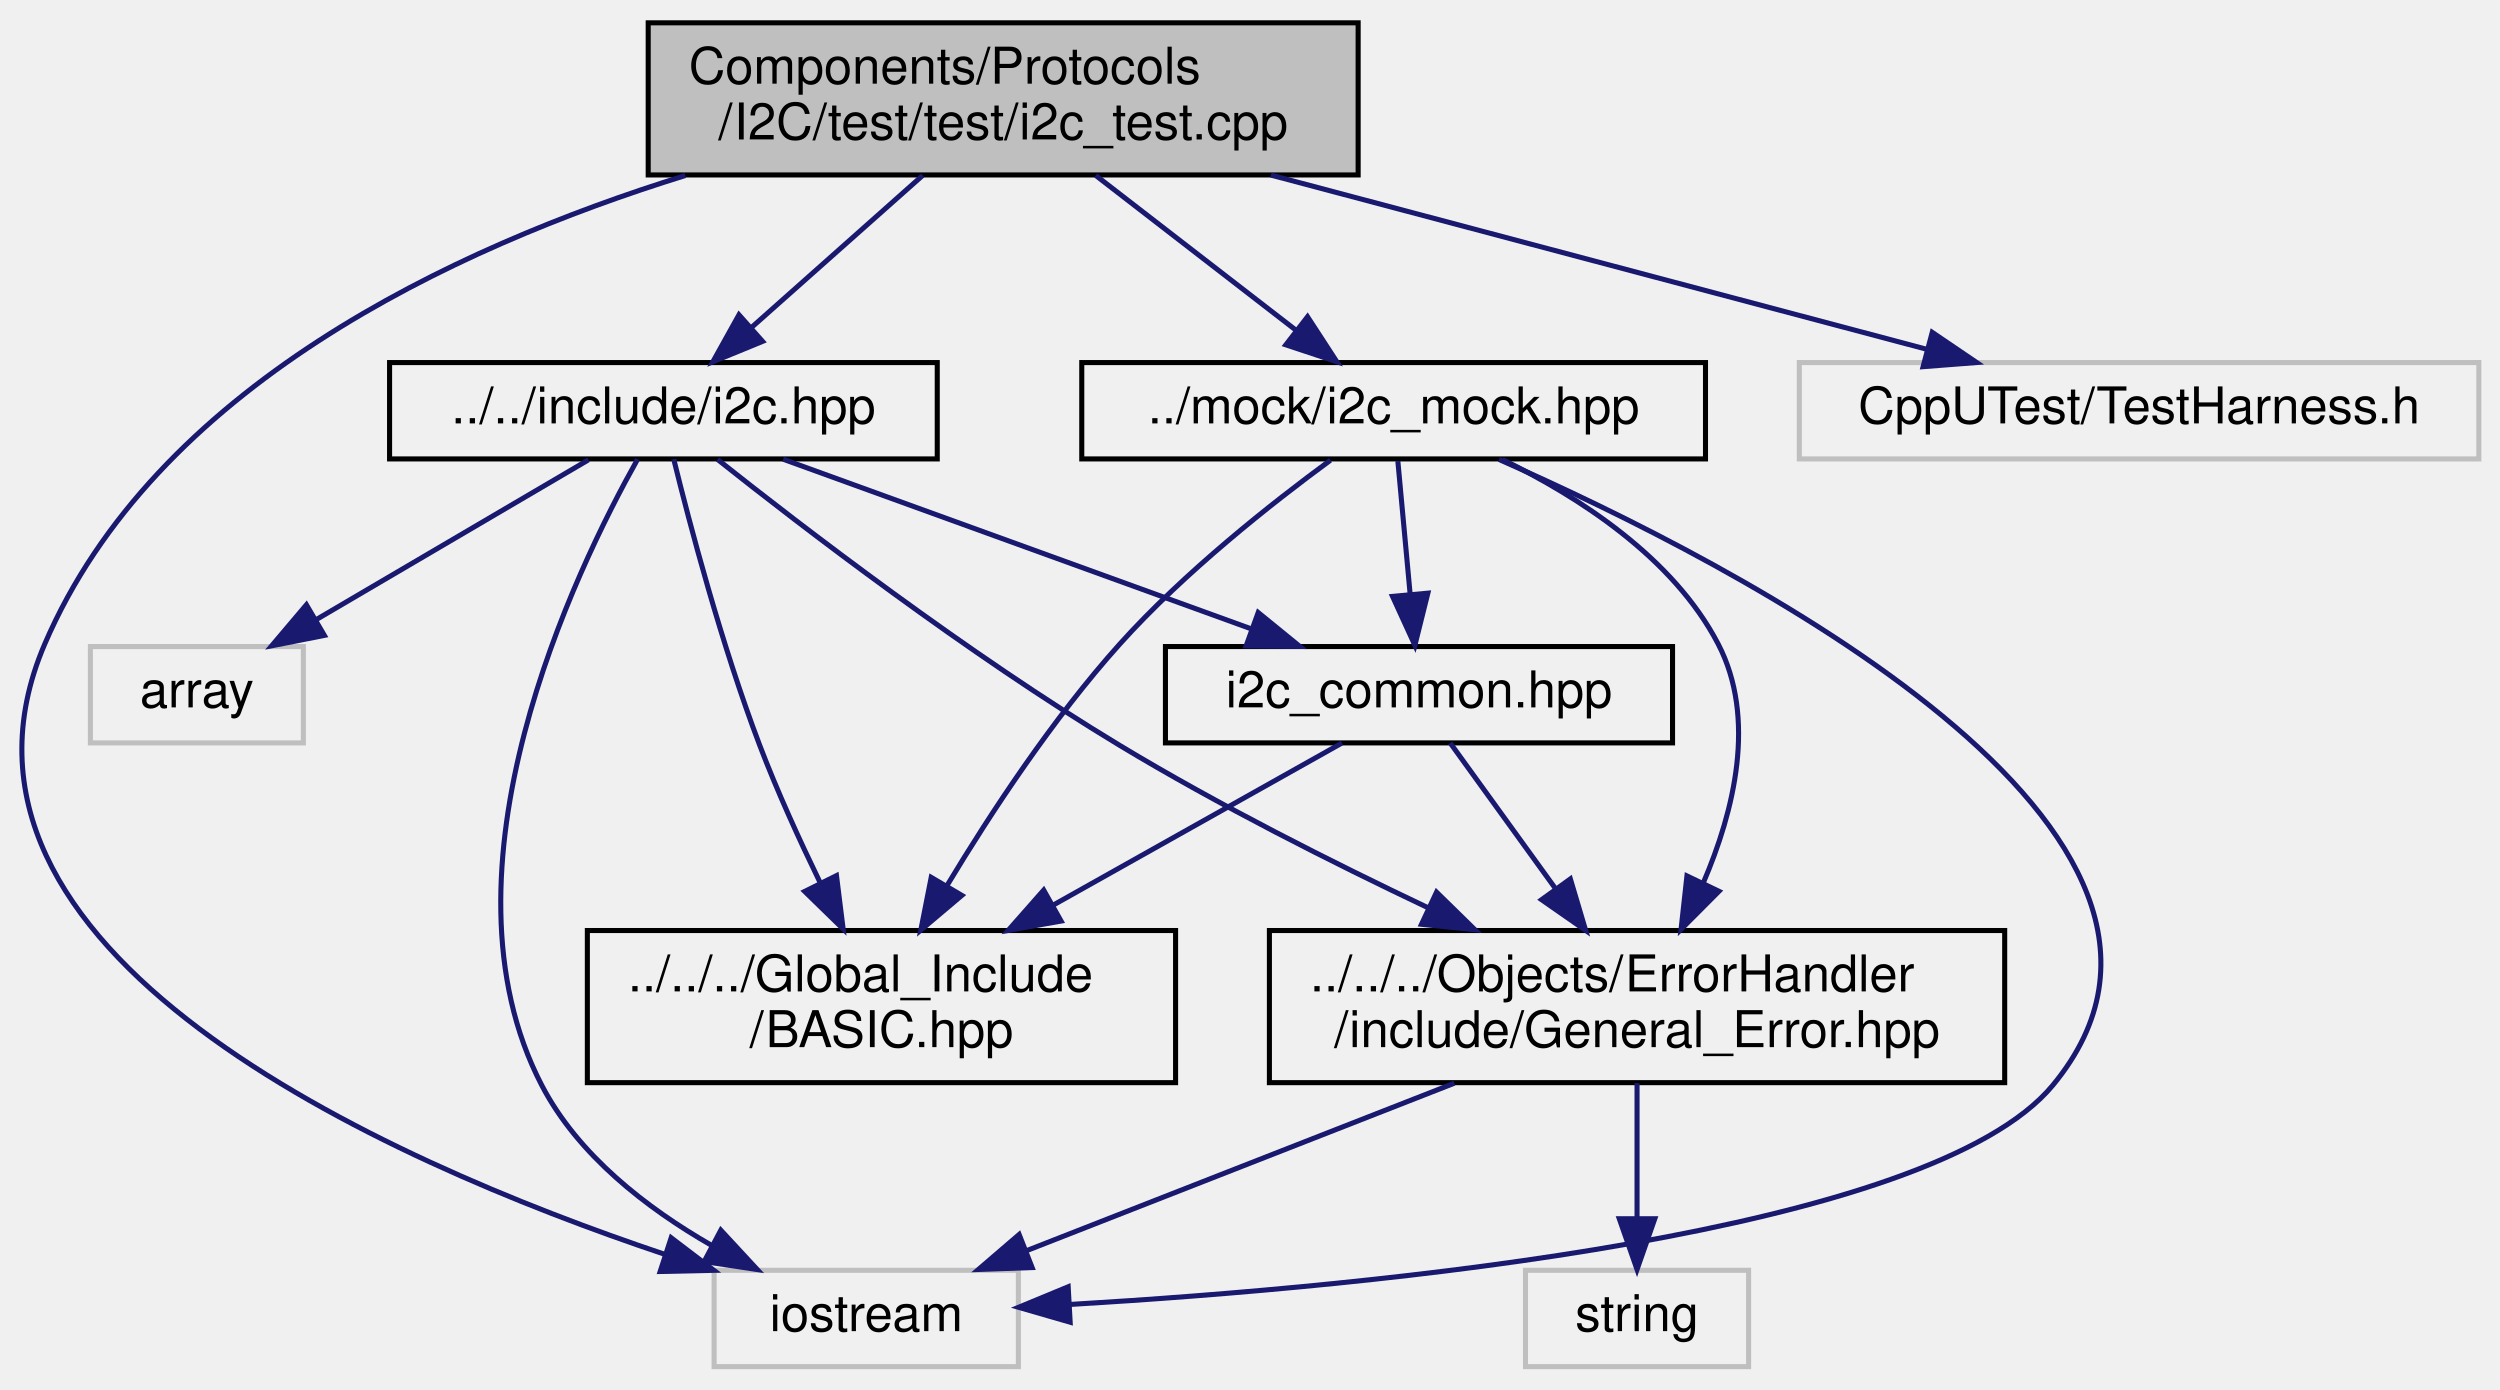
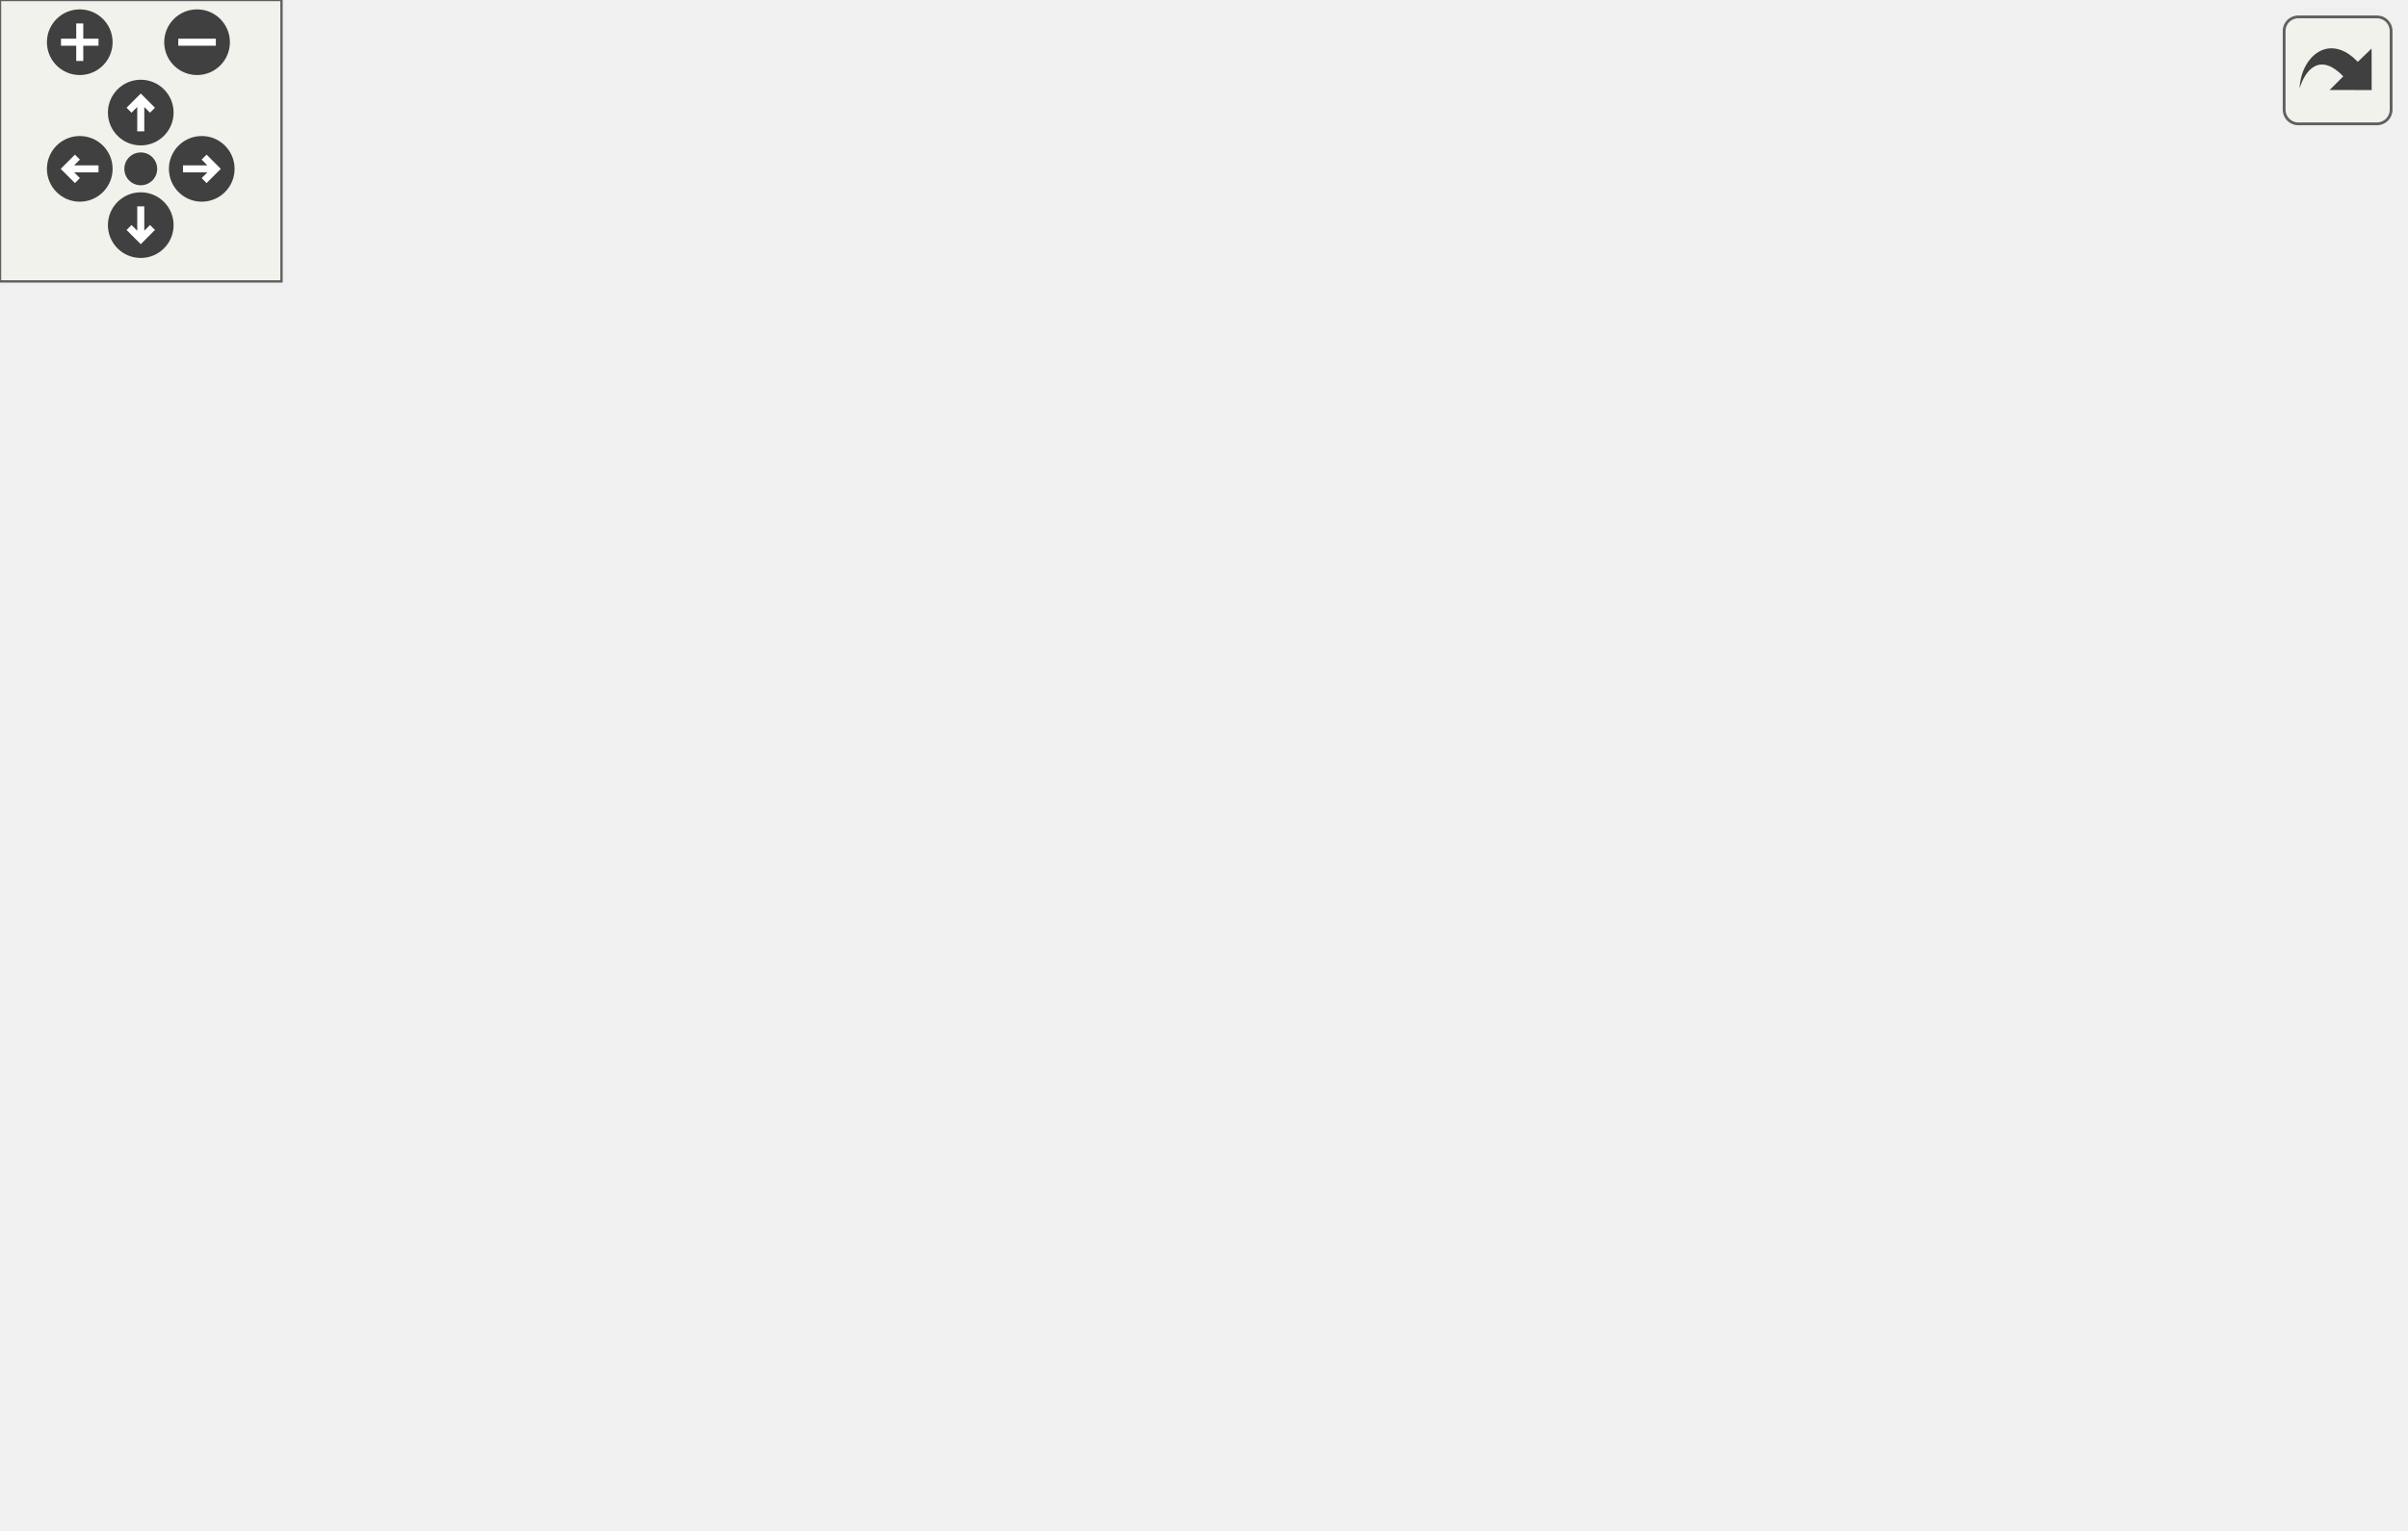
- <svg xmlns="http://www.w3.org/2000/svg" xmlns:xlink="http://www.w3.org/1999/xlink" width="493pt" height="274pt" viewBox="0.00 0.00 492.65 274.00">
-   <g id="graph0" class="graph" transform="scale(1 1) rotate(0) translate(4 270)">
-     <g id="node1" class="node">
-       <g id="a_node1">
-         <a xlink:title=" ">
-           <polygon fill="#bfbfbf" stroke="black" points="123.65,-235.5 123.65,-265.5 263.65,-265.5 263.65,-235.5 123.65,-235.5" />
-           <text text-anchor="start" x="131.65" y="-253.5" font-family="Helvetica,sans-Serif" font-size="10.00">Components/Protocols</text>
-           <text text-anchor="middle" x="193.65" y="-242.5" font-family="Helvetica,sans-Serif" font-size="10.00">/I2C/test/test/i2c_test.cpp</text>
-         </a>
-       </g>
-     </g>
-     <g id="node2" class="node">
-       <g id="a_node2">
-         <a xlink:title=" ">
-           <polygon fill="none" stroke="#bfbfbf" points="136.65,-0.5 136.65,-19.5 196.65,-19.5 196.65,-0.5 136.65,-0.5" />
-           <text text-anchor="middle" x="166.65" y="-7.5" font-family="Helvetica,sans-Serif" font-size="10.00">iostream</text>
-         </a>
-       </g>
-     </g>
-     <g id="edge1" class="edge">
-       <path fill="none" stroke="midnightblue" d="M130.97,-235.39C84.78,-221.06 26.35,-193.52 4.65,-143 -21.35,-82.47 71.05,-41.39 126.96,-22.63" />
-       <polygon fill="midnightblue" stroke="midnightblue" points="128.18,-25.91 136.61,-19.49 126.01,-19.26 128.18,-25.91" />
-     </g>
-     <g id="node3" class="node">
-       <g id="a_node3">
-         <a xlink:href="../../db/d1c/i2c_8hpp.html" target="_top" xlink:title=" ">
-           <polygon fill="none" stroke="black" points="72.65,-179.5 72.65,-198.5 180.65,-198.5 180.65,-179.5 72.65,-179.5" />
-           <text text-anchor="middle" x="126.65" y="-186.5" font-family="Helvetica,sans-Serif" font-size="10.00">../../include/i2c.hpp</text>
-         </a>
-       </g>
-     </g>
-     <g id="edge2" class="edge">
-       <path fill="none" stroke="midnightblue" d="M177.77,-235.4C167.64,-226.4 154.49,-214.72 144.07,-205.47" />
-       <polygon fill="midnightblue" stroke="midnightblue" points="146.2,-202.68 136.4,-198.66 141.55,-207.92 146.2,-202.68" />
-     </g>
-     <g id="node9" class="node">
-       <g id="a_node9">
-         <a xlink:href="../../d2/d31/i2c__mock_8hpp.html" target="_top" xlink:title=" ">
-           <polygon fill="none" stroke="black" points="209.15,-179.5 209.15,-198.5 332.15,-198.5 332.15,-179.5 209.15,-179.5" />
-           <text text-anchor="middle" x="270.65" y="-186.5" font-family="Helvetica,sans-Serif" font-size="10.00">../mock/i2c_mock.hpp</text>
-         </a>
-       </g>
-     </g>
-     <g id="edge12" class="edge">
-       <path fill="none" stroke="midnightblue" d="M211.9,-235.4C223.78,-226.22 239.26,-214.26 251.34,-204.92" />
-       <polygon fill="midnightblue" stroke="midnightblue" points="253.67,-207.54 259.45,-198.66 249.39,-202 253.67,-207.54" />
-     </g>
-     <g id="node10" class="node">
-       <g id="a_node10">
-         <a xlink:title=" ">
-           <polygon fill="none" stroke="#bfbfbf" points="350.65,-179.5 350.65,-198.5 484.65,-198.5 484.65,-179.5 350.65,-179.5" />
-           <text text-anchor="middle" x="417.65" y="-186.5" font-family="Helvetica,sans-Serif" font-size="10.00">CppUTest/TestHarness.h</text>
-         </a>
-       </g>
-     </g>
-     <g id="edge17" class="edge">
-       <path fill="none" stroke="midnightblue" d="M246.45,-235.47C285.94,-224.99 339.21,-210.84 375.78,-201.12" />
-       <polygon fill="midnightblue" stroke="midnightblue" points="376.86,-204.46 385.63,-198.51 375.06,-197.69 376.86,-204.46" />
-     </g>
-     <g id="edge8" class="edge">
-       <path fill="none" stroke="midnightblue" d="M121.55,-179.42C109.27,-157.53 80.64,-98.38 102.65,-56 109.8,-42.23 123.32,-31.78 136.1,-24.44" />
-       <polygon fill="midnightblue" stroke="midnightblue" points="137.97,-27.41 145.17,-19.64 134.69,-21.23 137.97,-27.41" />
-     </g>
-     <g id="node4" class="node">
-       <g id="a_node4">
-         <a xlink:href="../../da/d5f/_b_a_s_i_c_8hpp.html" target="_top" xlink:title=" ">
-           <polygon fill="none" stroke="black" points="111.65,-56.5 111.65,-86.5 227.65,-86.5 227.65,-56.5 111.65,-56.5" />
-           <text text-anchor="start" x="119.65" y="-74.5" font-family="Helvetica,sans-Serif" font-size="10.00">../../../Global_Include</text>
-           <text text-anchor="middle" x="169.65" y="-63.5" font-family="Helvetica,sans-Serif" font-size="10.00">/BASIC.hpp</text>
-         </a>
-       </g>
-     </g>
-     <g id="edge3" class="edge">
-       <path fill="none" stroke="midnightblue" d="M128.69,-179.44C131.78,-166.88 138.12,-142.78 145.65,-123 149.08,-114 153.45,-104.4 157.53,-96" />
-       <polygon fill="midnightblue" stroke="midnightblue" points="160.78,-97.33 162.09,-86.82 154.51,-94.21 160.78,-97.33" />
-     </g>
-     <g id="node5" class="node">
-       <g id="a_node5">
-         <a xlink:href="../../d3/deb/_general___error_8hpp.html" target="_top" xlink:title=" ">
-           <polygon fill="none" stroke="black" points="246.15,-56.5 246.15,-86.5 391.15,-86.5 391.15,-56.5 246.15,-56.5" />
-           <text text-anchor="start" x="254.15" y="-74.5" font-family="Helvetica,sans-Serif" font-size="10.00">../../../Objects/ErrorHandler</text>
-           <text text-anchor="middle" x="318.65" y="-63.5" font-family="Helvetica,sans-Serif" font-size="10.00">/include/General_Error.hpp</text>
-         </a>
-       </g>
-     </g>
-     <g id="edge4" class="edge">
-       <path fill="none" stroke="midnightblue" d="M137.33,-179.39C153.79,-166.32 186.61,-141.11 216.65,-123 236.05,-111.3 258.53,-99.96 277.44,-90.99" />
-       <polygon fill="midnightblue" stroke="midnightblue" points="279.11,-94.07 286.68,-86.66 276.14,-87.73 279.11,-94.07" />
-     </g>
-     <g id="node7" class="node">
-       <g id="a_node7">
-         <a xlink:title=" ">
-           <polygon fill="none" stroke="#bfbfbf" points="13.65,-123.5 13.65,-142.5 55.65,-142.5 55.65,-123.5 13.65,-123.5" />
-           <text text-anchor="middle" x="34.65" y="-130.5" font-family="Helvetica,sans-Serif" font-size="10.00">array</text>
-         </a>
-       </g>
-     </g>
-     <g id="edge7" class="edge">
-       <path fill="none" stroke="midnightblue" d="M111.87,-179.32C97.38,-170.82 75.08,-157.73 58.16,-147.8" />
-       <polygon fill="midnightblue" stroke="midnightblue" points="59.79,-144.7 49.4,-142.65 56.25,-150.74 59.79,-144.7" />
-     </g>
-     <g id="node8" class="node">
-       <g id="a_node8">
-         <a xlink:href="../../d9/ddd/i2c__common_8hpp.html" target="_top" xlink:title=" ">
-           <polygon fill="none" stroke="black" points="225.65,-123.5 225.65,-142.5 325.65,-142.5 325.65,-123.5 225.65,-123.5" />
-           <text text-anchor="middle" x="275.65" y="-130.5" font-family="Helvetica,sans-Serif" font-size="10.00">i2c_common.hpp</text>
-         </a>
-       </g>
-     </g>
-     <g id="edge9" class="edge">
-       <path fill="none" stroke="midnightblue" d="M150.26,-179.44C175.11,-170.44 214.43,-156.19 242.4,-146.05" />
-       <polygon fill="midnightblue" stroke="midnightblue" points="243.94,-149.21 252.15,-142.52 241.56,-142.63 243.94,-149.21" />
-     </g>
-     <g id="edge6" class="edge">
-       <path fill="none" stroke="midnightblue" d="M282.63,-56.4C257.01,-46.37 222.92,-33.03 198.34,-23.4" />
-       <polygon fill="midnightblue" stroke="midnightblue" points="199.36,-20.04 188.77,-19.66 196.8,-26.56 199.36,-20.04" />
-     </g>
-     <g id="node6" class="node">
-       <g id="a_node6">
-         <a xlink:title=" ">
-           <polygon fill="none" stroke="#bfbfbf" points="296.65,-0.5 296.65,-19.5 340.65,-19.5 340.65,-0.5 296.65,-0.5" />
-           <text text-anchor="middle" x="318.65" y="-7.5" font-family="Helvetica,sans-Serif" font-size="10.00">string</text>
-         </a>
-       </g>
-     </g>
-     <g id="edge5" class="edge">
-       <path fill="none" stroke="midnightblue" d="M318.65,-56.4C318.65,-48.47 318.65,-38.46 318.65,-29.86" />
-       <polygon fill="midnightblue" stroke="midnightblue" points="322.15,-29.66 318.65,-19.66 315.15,-29.66 322.15,-29.66" />
-     </g>
-     <g id="edge10" class="edge">
-       <path fill="none" stroke="midnightblue" d="M260.46,-123.48C245.64,-115.15 222.57,-102.21 203.4,-91.45" />
-       <polygon fill="midnightblue" stroke="midnightblue" points="205.07,-88.37 194.63,-86.52 201.64,-94.47 205.07,-88.37" />
-     </g>
-     <g id="edge11" class="edge">
-       <path fill="none" stroke="midnightblue" d="M281.81,-123.48C287.2,-116.02 295.27,-104.85 302.49,-94.87" />
-       <polygon fill="midnightblue" stroke="midnightblue" points="305.5,-96.68 308.52,-86.52 299.82,-92.58 305.5,-96.68" />
-     </g>
-     <g id="edge15" class="edge">
-       <path fill="none" stroke="midnightblue" d="M291.43,-179.39C337.68,-159.06 441.93,-105.97 400.65,-56 376.54,-26.81 267.31,-16.36 206.99,-12.77" />
-       <polygon fill="midnightblue" stroke="midnightblue" points="206.86,-9.26 196.68,-12.2 206.47,-16.25 206.86,-9.26" />
-     </g>
-     <g id="edge13" class="edge">
-       <path fill="none" stroke="midnightblue" d="M258.19,-179.25C246.64,-170.77 229.38,-157.16 216.65,-143 203.5,-128.37 191.27,-109.79 182.58,-95.38" />
-       <polygon fill="midnightblue" stroke="midnightblue" points="185.5,-93.43 177.41,-86.59 179.46,-96.98 185.5,-93.43" />
-     </g>
-     <g id="edge14" class="edge">
-       <path fill="none" stroke="midnightblue" d="M292.13,-179.36C307.04,-172.09 325.76,-160.12 334.65,-143 342.26,-128.34 337.82,-110.12 331.7,-95.87" />
-       <polygon fill="midnightblue" stroke="midnightblue" points="334.8,-94.24 327.33,-86.74 328.49,-97.27 334.8,-94.24" />
-     </g>
-     <g id="edge16" class="edge">
-       <path fill="none" stroke="midnightblue" d="M271.48,-179.08C272.13,-172.01 273.07,-161.86 273.89,-152.99" />
-       <polygon fill="midnightblue" stroke="midnightblue" points="277.4,-153.03 274.84,-142.75 270.43,-152.39 277.4,-153.03" />
+ <svg xmlns="http://www.w3.org/2000/svg" xmlns:xlink="http://www.w3.org/1999/xlink" id="main" version="1.1" xml:space="preserve">
+   <style type="text/css">
+ .edge:hover path { stroke: red; }
+ .edge:hover polygon { stroke: red; fill: red; }
+ </style>
+   <defs>
+     <circle id="rim" cx="0" cy="0" r="7" />
+     <circle id="rim2" cx="0" cy="0" r="3.5" />
+     <g id="zoomPlus">
+       <use xlink:href="#rim" fill="#404040">
+         <set attributeName="fill" to="#808080" begin="zoomplus.mouseover" end="zoomplus.mouseout" />
+       </use>
+       <path d="M-4,0h8M0,-4v8" fill="none" stroke="white" stroke-width="1.5" pointer-events="none" />
+     </g>
+     <g id="zoomMin">
+       <use xlink:href="#rim" fill="#404040">
+         <set attributeName="fill" to="#808080" begin="zoomminus.mouseover" end="zoomminus.mouseout" />
+       </use>
+       <path d="M-4,0h8" fill="none" stroke="white" stroke-width="1.5" pointer-events="none" />
+     </g>
+     <g id="dirArrow">
+       <path fill="none" stroke="white" stroke-width="1.5" d="M0,-3.0v7 M-2.5,-0.5L0,-3.0L2.5,-0.5" />
+     </g>
+     <g id="resetDef">
+       <use xlink:href="#rim2" fill="#404040">
+         <set attributeName="fill" to="#808080" begin="reset.mouseover" end="reset.mouseout" />
+       </use>
+     </g>
+   </defs>
+   <svg id="graph" class="graph">
+     <g id="viewport">
+       <g id="node1" class="node">
+         <g id="a_node1">
+           <a xlink:title=" ">
+             <polygon fill="#bfbfbf" stroke="black" points="144.23,-235.5 144.23,-265.5 284.23,-265.5 284.23,-235.5 144.23,-235.5" />
+             <text text-anchor="start" x="152.23" y="-253.5" font-family="Helvetica,sans-Serif" font-size="10.00">Components/Protocols</text>
+             <text text-anchor="middle" x="214.23" y="-242.5" font-family="Helvetica,sans-Serif" font-size="10.00">/I2C/test/test/i2c_test.cpp</text>
+           </a>
+         </g>
+       </g>
+       <g id="node2" class="node">
+         <g id="a_node2">
+           <a xlink:title=" ">
+             <polygon fill="none" stroke="#bfbfbf" points="59.23,-0.5 59.23,-19.5 119.23,-19.5 119.23,-0.5 59.23,-0.5" />
+             <text text-anchor="middle" x="89.23" y="-7.5" font-family="Helvetica,sans-Serif" font-size="10.00">iostream</text>
+           </a>
+         </g>
+       </g>
+       <g id="edge1" class="edge">
+         <path fill="none" stroke="midnightblue" d="M144.01,-245.06C109.18,-239.24 69.13,-226.48 43.23,-199 -1.08,-151.99 -14.09,-112.5 17.23,-56 25.32,-41.41 40.33,-30.92 54.57,-23.76" />
+         <polygon fill="midnightblue" stroke="midnightblue" points="56.12,-26.9 63.73,-19.53 53.18,-20.55 56.12,-26.9" />
+       </g>
+       <g id="node3" class="node">
+         <g id="a_node3">
+           <a xlink:href="../../db/d1c/i2c_8hpp.html" target="_top" xlink:title=" ">
+             <polygon fill="none" stroke="black" points="52.23,-179.5 52.23,-198.5 160.23,-198.5 160.23,-179.5 52.23,-179.5" />
+             <text text-anchor="middle" x="106.23" y="-186.5" font-family="Helvetica,sans-Serif" font-size="10.00">../../include/i2c.hpp</text>
+           </a>
+         </g>
+       </g>
+       <g id="edge2" class="edge">
+         <path fill="none" stroke="midnightblue" d="M188.64,-235.4C171.16,-225.77 148.14,-213.09 130.87,-203.58" />
+         <polygon fill="midnightblue" stroke="midnightblue" points="132.39,-200.42 121.94,-198.66 129.01,-206.55 132.39,-200.42" />
+       </g>
+       <g id="node9" class="node">
+         <g id="a_node9">
+           <a xlink:href="../../d2/d31/i2c__mock_8hpp.html" target="_top" xlink:title=" ">
+             <polygon fill="none" stroke="black" points="236.73,-179.5 236.73,-198.5 359.73,-198.5 359.73,-179.5 236.73,-179.5" />
+             <text text-anchor="middle" x="298.23" y="-186.5" font-family="Helvetica,sans-Serif" font-size="10.00">../mock/i2c_mock.hpp</text>
+           </a>
+         </g>
+       </g>
+       <g id="edge12" class="edge">
+         <path fill="none" stroke="midnightblue" d="M234.14,-235.4C247.22,-226.13 264.31,-214.03 277.55,-204.65" />
+         <polygon fill="midnightblue" stroke="midnightblue" points="279.87,-207.29 286.01,-198.66 275.82,-201.58 279.87,-207.29" />
+       </g>
+       <g id="node11" class="node">
+         <g id="a_node11">
+           <a xlink:title=" ">
+             <polygon fill="none" stroke="#bfbfbf" points="378.23,-179.5 378.23,-198.5 512.23,-198.5 512.23,-179.5 378.23,-179.5" />
+             <text text-anchor="middle" x="445.23" y="-186.5" font-family="Helvetica,sans-Serif" font-size="10.00">CppUTest/TestHarness.h</text>
+           </a>
+         </g>
+       </g>
+       <g id="edge18" class="edge">
+         <path fill="none" stroke="midnightblue" d="M268.68,-235.47C309.4,-224.99 364.33,-210.84 402.05,-201.12" />
+         <polygon fill="midnightblue" stroke="midnightblue" points="403.39,-204.39 412.21,-198.51 401.65,-197.61 403.39,-204.39" />
+       </g>
+       <g id="edge8" class="edge">
+         <path fill="none" stroke="midnightblue" d="M95.25,-179.49C76.05,-163.76 37.26,-127.98 25.23,-87 21.35,-73.78 18.88,-68.23 25.23,-56 32.38,-42.23 45.9,-31.78 58.68,-24.44" />
+         <polygon fill="midnightblue" stroke="midnightblue" points="60.55,-27.41 67.75,-19.64 57.27,-21.23 60.55,-27.41" />
+       </g>
+       <g id="node4" class="node">
+         <g id="a_node4">
+           <a xlink:href="../../da/d5f/_b_a_s_i_c_8hpp.html" target="_top" xlink:title=" ">
+             <polygon fill="none" stroke="black" points="34.23,-56.5 34.23,-86.5 150.23,-86.5 150.23,-56.5 34.23,-56.5" />
+             <text text-anchor="start" x="42.23" y="-74.5" font-family="Helvetica,sans-Serif" font-size="10.00">../../../Global_Include</text>
+             <text text-anchor="middle" x="92.23" y="-63.5" font-family="Helvetica,sans-Serif" font-size="10.00">/BASIC.hpp</text>
+           </a>
+         </g>
+       </g>
+       <g id="edge3" class="edge">
+         <path fill="none" stroke="midnightblue" d="M95.52,-179.3C86.29,-171.07 73.64,-157.79 68.23,-143 62.46,-127.21 68.74,-109.28 76.32,-95.45" />
+         <polygon fill="midnightblue" stroke="midnightblue" points="79.48,-96.98 81.64,-86.61 73.48,-93.37 79.48,-96.98" />
+       </g>
+       <g id="node5" class="node">
+         <g id="a_node5">
+           <a xlink:href="../../d3/deb/_general___error_8hpp.html" target="_top" xlink:title=" ">
+             <polygon fill="none" stroke="black" points="168.73,-56.5 168.73,-86.5 313.73,-86.5 313.73,-56.5 168.73,-56.5" />
+             <text text-anchor="start" x="176.73" y="-74.5" font-family="Helvetica,sans-Serif" font-size="10.00">../../../Objects/ErrorHandler</text>
+             <text text-anchor="middle" x="241.23" y="-63.5" font-family="Helvetica,sans-Serif" font-size="10.00">/include/General_Error.hpp</text>
+           </a>
+         </g>
+       </g>
+       <g id="edge4" class="edge">
+         <path fill="none" stroke="midnightblue" d="M102.25,-179.07C96.91,-165.6 89.39,-139.86 101.23,-123 110.14,-110.31 141.46,-98.42 172.23,-89.37" />
+         <polygon fill="midnightblue" stroke="midnightblue" points="173.51,-92.64 182.17,-86.53 171.59,-85.91 173.51,-92.64" />
+       </g>
+       <g id="node7" class="node">
+         <g id="a_node7">
+           <a xlink:title=" ">
+             <polygon fill="none" stroke="#bfbfbf" points="110.23,-123.5 110.23,-142.5 152.23,-142.5 152.23,-123.5 110.23,-123.5" />
+             <text text-anchor="middle" x="131.23" y="-130.5" font-family="Helvetica,sans-Serif" font-size="10.00">array</text>
+           </a>
+         </g>
+       </g>
+       <g id="edge7" class="edge">
+         <path fill="none" stroke="midnightblue" d="M110.36,-179.08C113.74,-171.77 118.65,-161.18 122.85,-152.1" />
+         <polygon fill="midnightblue" stroke="midnightblue" points="126.15,-153.3 127.18,-142.75 119.8,-150.36 126.15,-153.3" />
+       </g>
+       <g id="node8" class="node">
+         <g id="a_node8">
+           <a xlink:href="../../d9/ddd/i2c__common_8hpp.html" target="_top" xlink:title=" ">
+             <polygon fill="none" stroke="black" points="170.23,-123.5 170.23,-142.5 270.23,-142.5 270.23,-123.5 170.23,-123.5" />
+             <text text-anchor="middle" x="220.23" y="-130.5" font-family="Helvetica,sans-Serif" font-size="10.00">i2c_common.hpp</text>
+           </a>
+         </g>
+       </g>
+       <g id="edge9" class="edge">
+         <path fill="none" stroke="midnightblue" d="M124.29,-179.44C142.8,-170.68 171.81,-156.94 193.09,-146.86" />
+         <polygon fill="midnightblue" stroke="midnightblue" points="194.71,-149.96 202.25,-142.52 191.71,-143.63 194.71,-149.96" />
+       </g>
+       <g id="edge6" class="edge">
+         <path fill="none" stroke="midnightblue" d="M205.21,-56.4C179.59,-46.37 145.5,-33.03 120.92,-23.4" />
+         <polygon fill="midnightblue" stroke="midnightblue" points="121.93,-20.04 111.35,-19.66 119.38,-26.56 121.93,-20.04" />
+       </g>
+       <g id="node6" class="node">
+         <g id="a_node6">
+           <a xlink:title=" ">
+             <polygon fill="none" stroke="#bfbfbf" points="219.23,-0.5 219.23,-19.5 263.23,-19.5 263.23,-0.5 219.23,-0.5" />
+             <text text-anchor="middle" x="241.23" y="-7.5" font-family="Helvetica,sans-Serif" font-size="10.00">string</text>
+           </a>
+         </g>
+       </g>
+       <g id="edge5" class="edge">
+         <path fill="none" stroke="midnightblue" d="M241.23,-56.4C241.23,-48.47 241.23,-38.46 241.23,-29.86" />
+         <polygon fill="midnightblue" stroke="midnightblue" points="244.73,-29.66 241.23,-19.66 237.73,-29.66 244.73,-29.66" />
+       </g>
+       <g id="edge10" class="edge">
+         <path fill="none" stroke="midnightblue" d="M201.89,-123.48C183.66,-115 155.13,-101.74 131.73,-90.86" />
+         <polygon fill="midnightblue" stroke="midnightblue" points="132.94,-87.56 122.4,-86.52 129.99,-93.91 132.94,-87.56" />
+       </g>
+       <g id="edge11" class="edge">
+         <path fill="none" stroke="midnightblue" d="M223.24,-123.48C225.76,-116.32 229.5,-105.75 232.91,-96.08" />
+         <polygon fill="midnightblue" stroke="midnightblue" points="236.25,-97.12 236.28,-86.52 229.65,-94.79 236.25,-97.12" />
+       </g>
+       <g id="edge15" class="edge">
+         <path fill="none" stroke="midnightblue" d="M305.9,-179.46C313.01,-170.93 323.08,-157.09 327.23,-143 333.67,-121.12 338.98,-73.95 323.23,-56 298.33,-27.62 189.96,-16.83 129.82,-12.98" />
+         <polygon fill="midnightblue" stroke="midnightblue" points="129.73,-9.47 119.54,-12.36 129.31,-16.45 129.73,-9.47" />
+       </g>
+       <g id="edge13" class="edge">
+         <path fill="none" stroke="midnightblue" d="M298.23,-179.06C297.74,-165.09 294.68,-138.14 279.23,-123 270.39,-114.34 209.9,-98.95 160.07,-87.42" />
+         <polygon fill="midnightblue" stroke="midnightblue" points="160.8,-84 150.27,-85.17 159.23,-90.82 160.8,-84" />
+       </g>
+       <g id="edge14" class="edge">
+         <path fill="none" stroke="midnightblue" d="M303.72,-179.1C310.96,-166.1 321.76,-141.47 312.23,-123 305.59,-110.13 293.98,-99.82 282.05,-91.96" />
+         <polygon fill="midnightblue" stroke="midnightblue" points="283.74,-88.88 273.38,-86.66 280.09,-94.86 283.74,-88.88" />
+       </g>
+       <g id="edge16" class="edge">
+         <path fill="none" stroke="midnightblue" d="M285.7,-179.32C273.64,-170.98 255.2,-158.21 240.96,-148.35" />
+         <polygon fill="midnightblue" stroke="midnightblue" points="242.94,-145.47 232.73,-142.65 238.96,-151.22 242.94,-145.47" />
+       </g>
+       <g id="node10" class="node">
+         <g id="a_node10">
+           <a xlink:title=" ">
+             <polygon fill="none" stroke="#bfbfbf" points="402.73,-123.5 402.73,-142.5 449.73,-142.5 449.73,-123.5 402.73,-123.5" />
+             <text text-anchor="middle" x="426.23" y="-130.5" font-family="Helvetica,sans-Serif" font-size="10.00">vector</text>
+           </a>
+         </g>
+       </g>
+       <g id="edge17" class="edge">
+         <path fill="none" stroke="midnightblue" d="M318.51,-179.44C339.58,-170.56 372.75,-156.56 396.72,-146.45" />
+         <polygon fill="midnightblue" stroke="midnightblue" points="398.19,-149.63 406.04,-142.52 395.47,-143.18 398.19,-149.63" />
+       </g>
+     </g>
+   </svg>
+   <g id="navigator" transform="translate(0 0)" fill="#404254">
+     <rect fill="#f2f5e9" fill-opacity="0.5" stroke="#606060" stroke-width=".5" x="0" y="0" width="60" height="60" />
+     <use id="zoomplus" xlink:href="#zoomPlus" x="17" y="9" />
+     <use id="zoomminus" xlink:href="#zoomMin" x="42" y="9" />
+     <use id="reset" xlink:href="#resetDef" x="30" y="36" />
+     <g id="arrowUp" xlink:href="#dirArrow" transform="translate(30 24)">
+       <use xlink:href="#rim" fill="#404040">
+         <set attributeName="fill" to="#808080" begin="arrowUp.mouseover" end="arrowUp.mouseout" />
+       </use>
+       <path fill="none" stroke="white" stroke-width="1.5" d="M0,-3.0v7 M-2.5,-0.5L0,-3.0L2.5,-0.5" />
+     </g>
+     <g id="arrowRight" xlink:href="#dirArrow" transform="rotate(90) translate(36 -43)">
+       <use xlink:href="#rim" fill="#404040">
+         <set attributeName="fill" to="#808080" begin="arrowRight.mouseover" end="arrowRight.mouseout" />
+       </use>
+       <path fill="none" stroke="white" stroke-width="1.5" d="M0,-3.0v7 M-2.5,-0.5L0,-3.0L2.5,-0.5" />
+     </g>
+     <g id="arrowDown" xlink:href="#dirArrow" transform="rotate(180) translate(-30 -48)">
+       <use xlink:href="#rim" fill="#404040">
+         <set attributeName="fill" to="#808080" begin="arrowDown.mouseover" end="arrowDown.mouseout" />
+       </use>
+       <path fill="none" stroke="white" stroke-width="1.5" d="M0,-3.0v7 M-2.5,-0.5L0,-3.0L2.5,-0.5" />
+     </g>
+     <g id="arrowLeft" xlink:href="#dirArrow" transform="rotate(270) translate(-36 17)">
+       <use xlink:href="#rim" fill="#404040">
+         <set attributeName="fill" to="#808080" begin="arrowLeft.mouseover" end="arrowLeft.mouseout" />
+       </use>
+       <path fill="none" stroke="white" stroke-width="1.5" d="M0,-3.0v7 M-2.5,-0.5L0,-3.0L2.5,-0.5" />
    </g>
  </g>
+   <svg viewBox="0 0 15 15" width="100%" height="30px" preserveAspectRatio="xMaxYMin meet">
+     <g id="arrow_out" transform="scale(0.3 0.3)">
+       <a xlink:href="i2c__test_8cpp__incl_org.svg" target="_base">
+         <rect id="button" ry="5" rx="5" y="6" x="6" height="38" width="38" fill="#f2f5e9" fill-opacity="0.5" stroke="#606060" stroke-width="1.0" />
+         <path id="arrow" d="M 11.5,31.437 C 11.94,20.098 22.043,11.323 32.159,21.979 L 37.069,17.246 C 37.069,17.246 37.088,32 37.088,32 L 22.16,31.978 C 22.16,31.978 26.998,27.14 26.998,27.14 C 18.529,18.264 13.292,25.23 11.5,31.437 z" style="fill:#404040;" />
+       </a>
+     </g>
+   </svg>
</svg>
